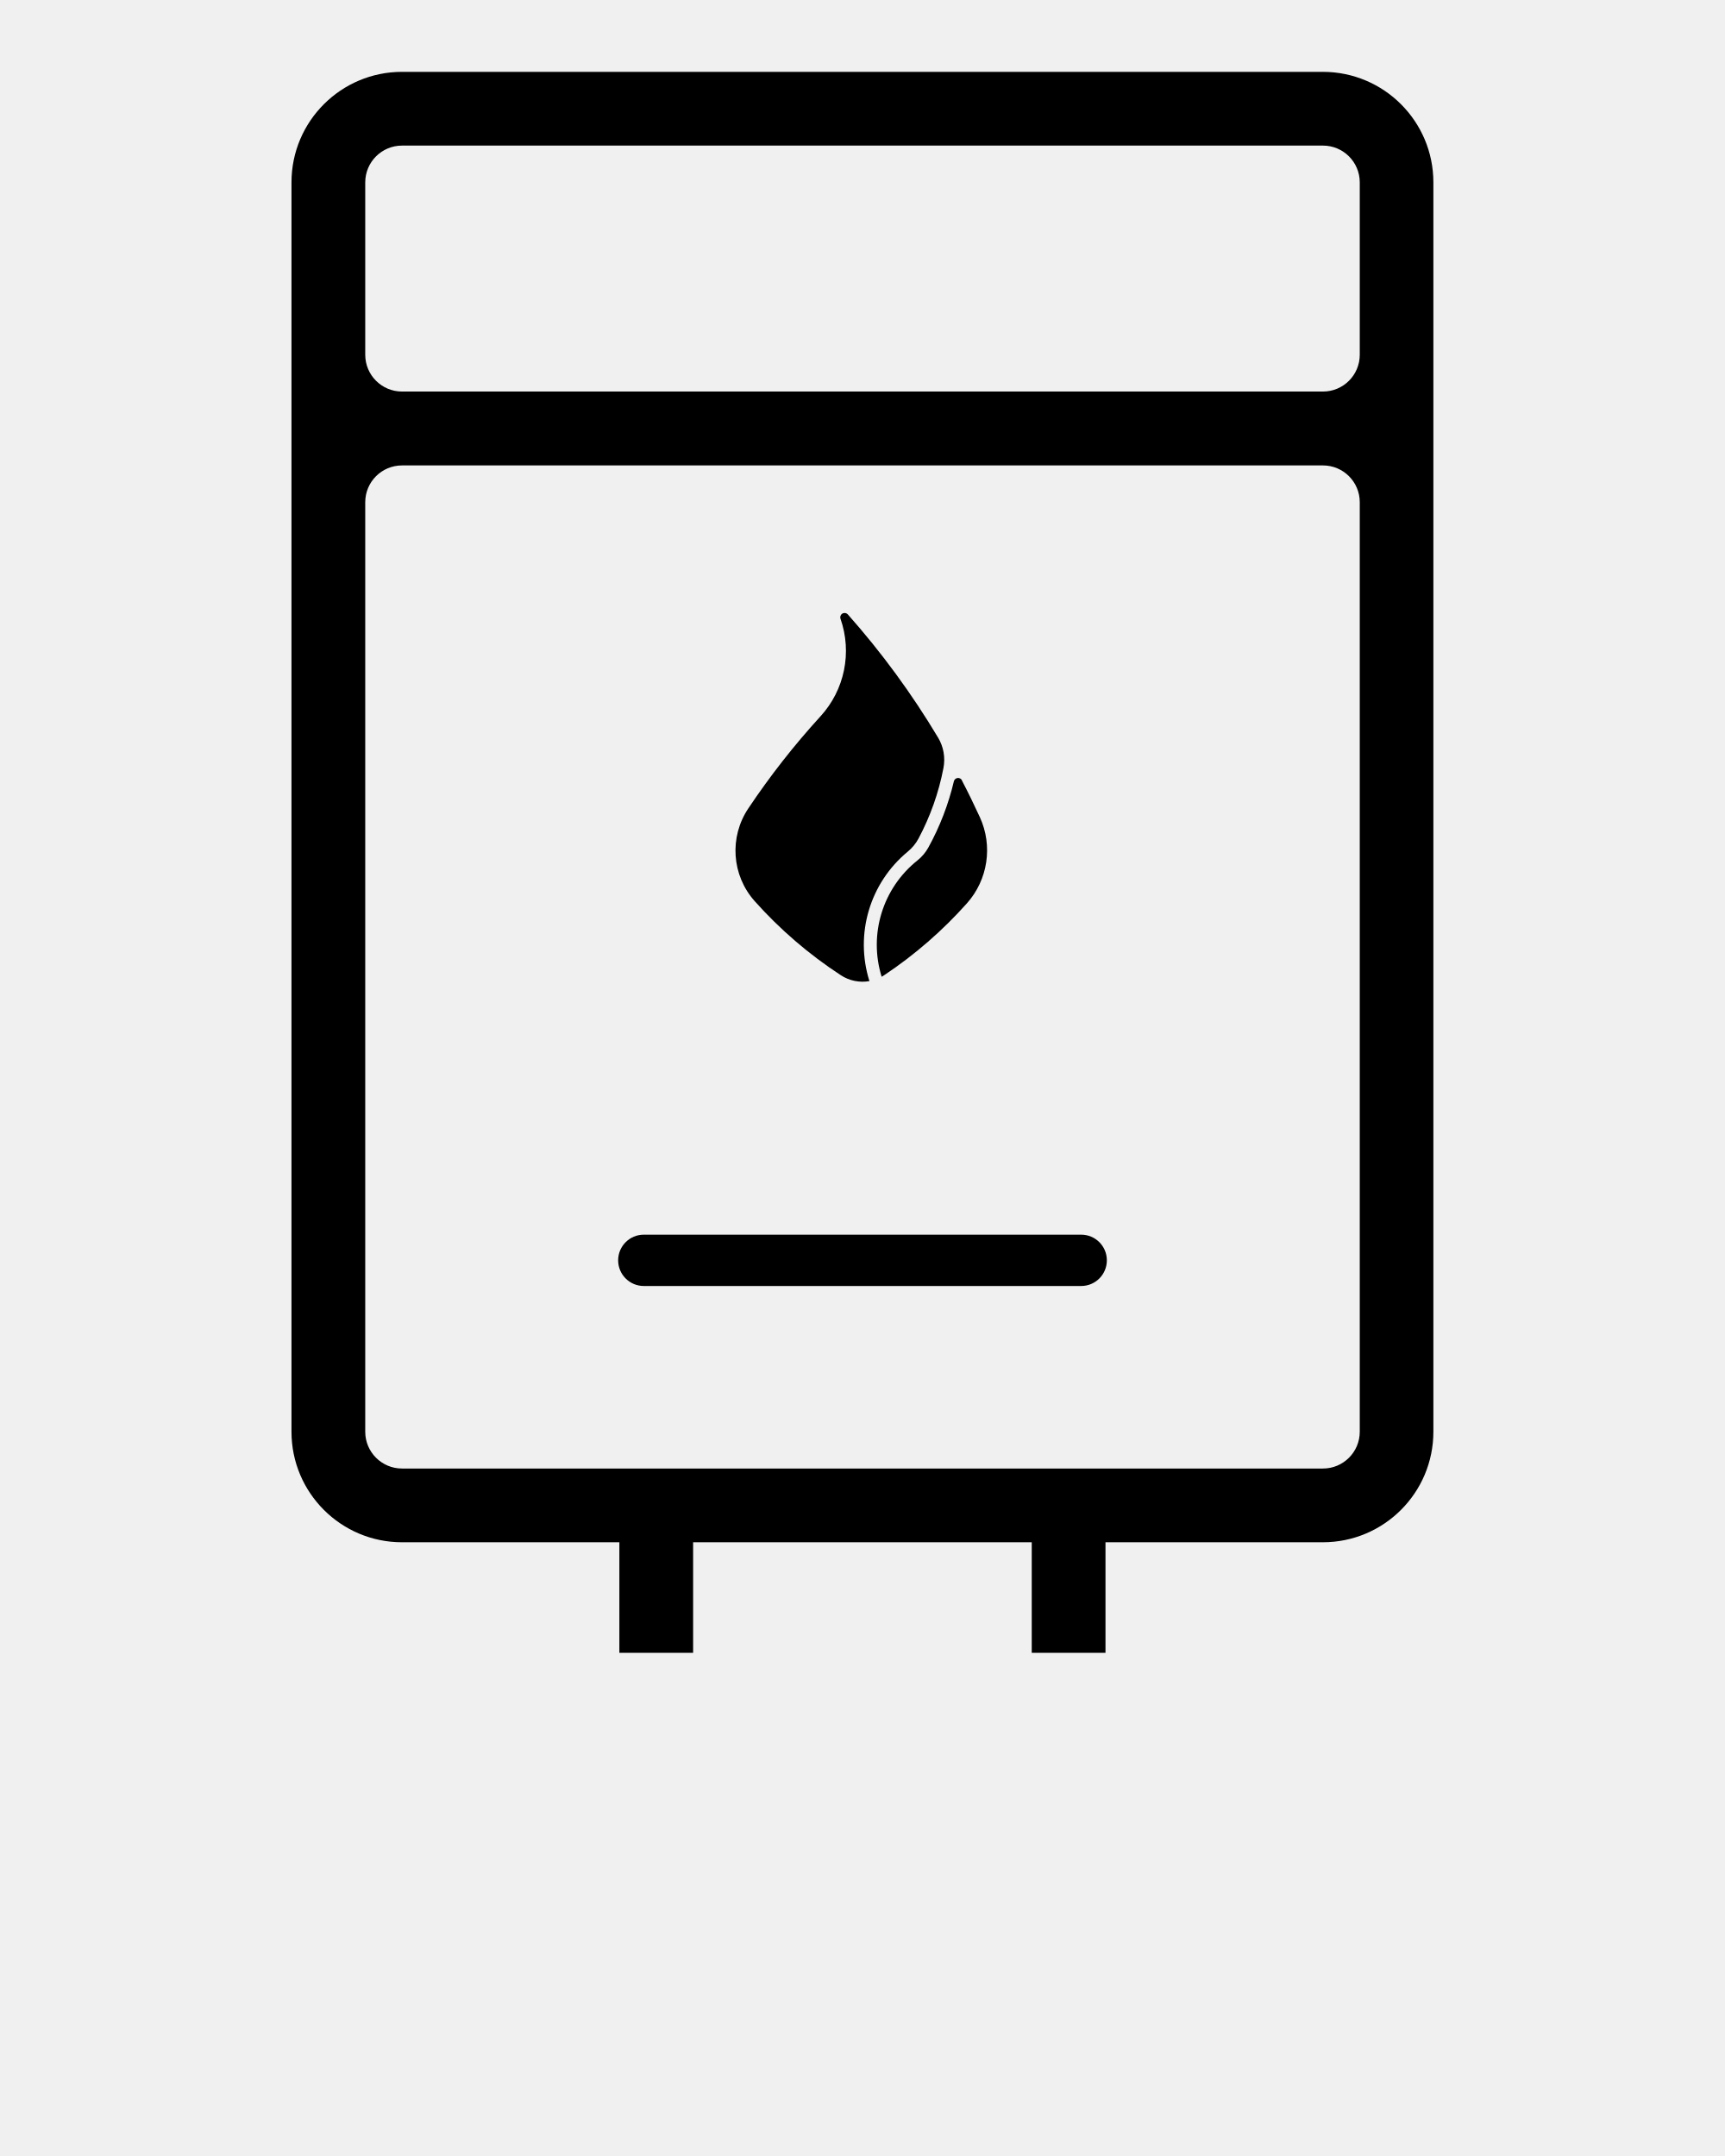
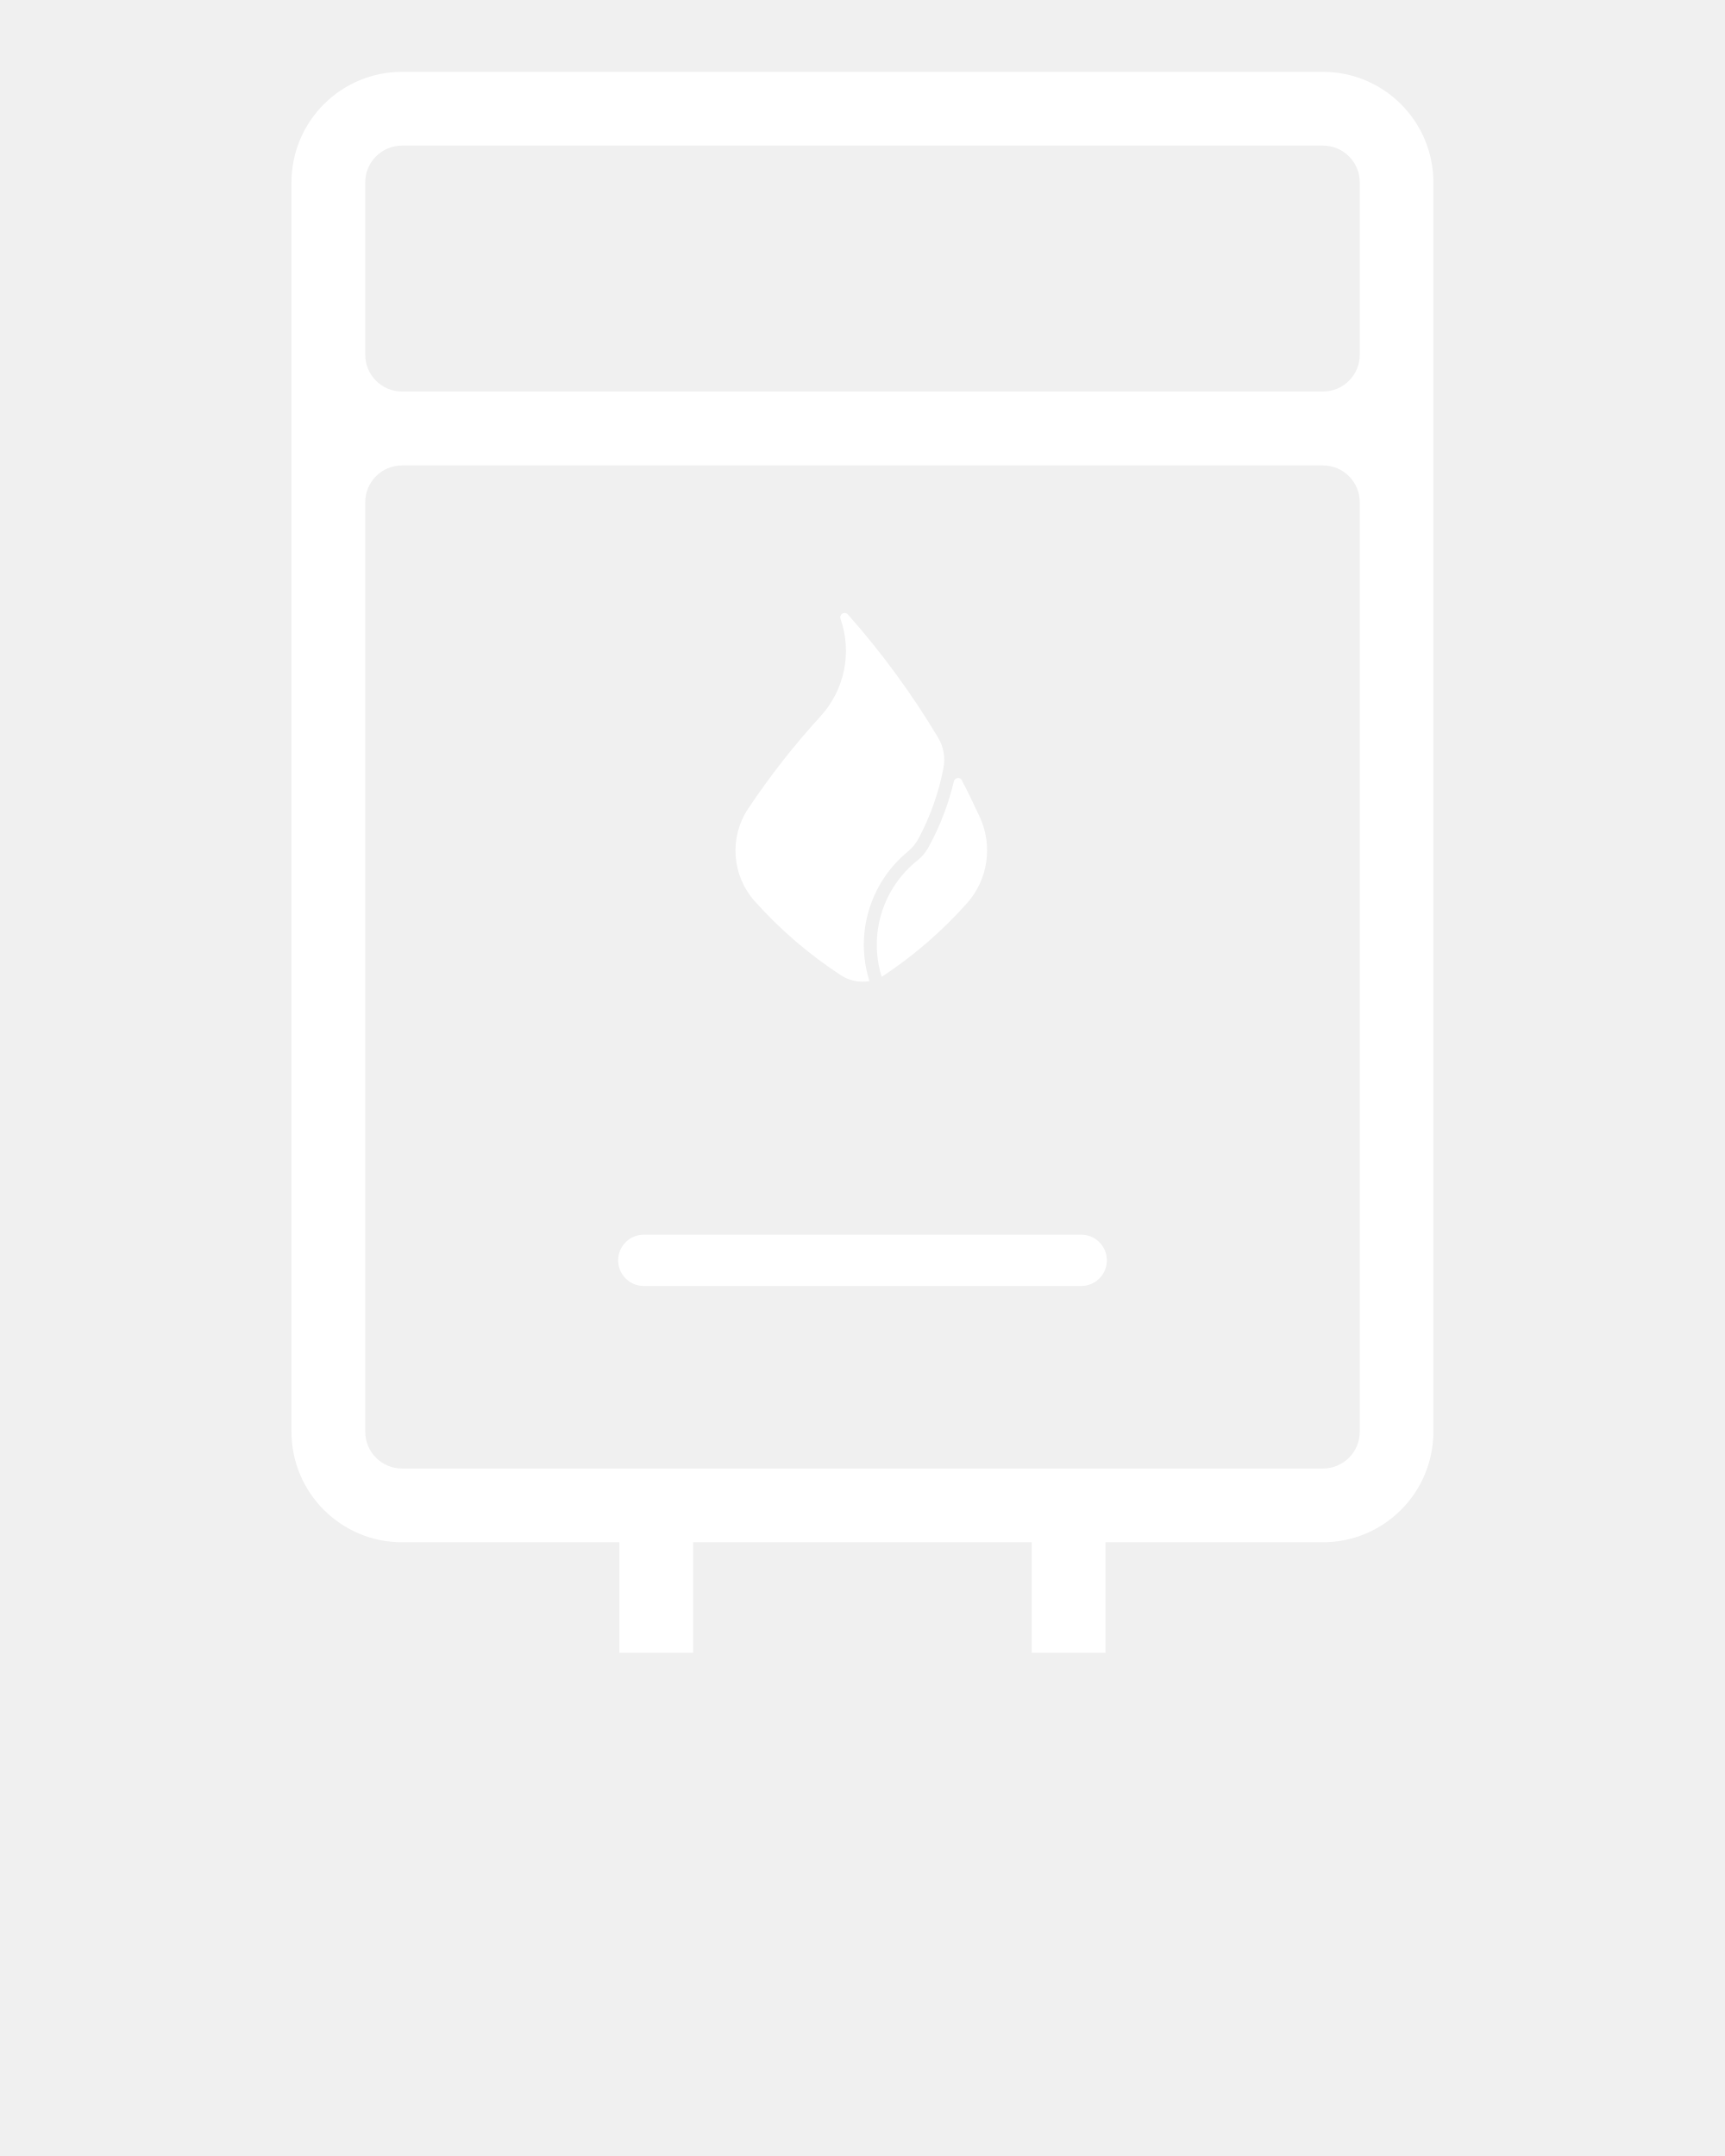
<svg xmlns="http://www.w3.org/2000/svg" viewBox="0 0 12.7 15.875" version="1.1" x="0px" y="0px">
  <g transform="translate(0,-284.3)">
-     <path style="" d="m 2.96,284.829 a 0.814,0.814 0 0 0 -0.814,0.814 v 9.199 a 0.814,0.814 0 0 0 0.814,0.814 h 1.6 v 0.814 h 0.543 v -0.814 h 2.493 v 0.814 h 0.543 v -0.814 h 1.6 a 0.814,0.814 0 0 0 0.814,-0.814 v -9.199 a 0.814,0.814 0 0 0 -0.814,-0.814 z m 0,0.543 h 6.78 a 0.271,0.271 0 0 1 0.271,0.271 v 1.269 a 0.271,0.271 0 0 1 -0.271,0.271 H 2.96 a 0.271,0.271 0 0 1 -0.271,-0.271 v -1.269 a 0.271,0.271 0 0 1 0.271,-0.271 z m 0,2.355 h 6.78 a 0.271,0.271 0 0 1 0.271,0.271 v 6.844 a 0.271,0.271 0 0 1 -0.271,0.271 H 2.96 a 0.271,0.271 0 0 1 -0.271,-0.271 v -6.844 a 0.271,0.271 0 0 1 0.271,-0.271 z" fill="#000000" stroke="none" />
-     <path style="" d="m 6.401,291.524 a 0.889,0.889 0 0 1 0.283,-0.954 0.318,0.318 0 0 0 0.078,-0.095 1.838,1.838 0 0 0 0.184,-0.52 0.318,0.318 0 0 0 -0.039,-0.223 6.032,6.032 0 0 0 -0.665,-0.908 0.032,0.032 0 0 0 -0.054,0.032 0.714,0.714 0 0 1 -0.147,0.718 5.715,5.715 0 0 0 -0.532,0.679 0.559,0.559 0 0 0 0.047,0.682 3.175,3.175 0 0 0 0.635,0.546 0.292,0.292 0 0 0 0.211,0.043 z" fill="#000000" stroke="none" />
-     <path style="" d="m 7.082,290.045 a 0.032,0.032 0 0 0 -0.059,0.007 1.933,1.933 0 0 1 -0.188,0.488 0.318,0.318 0 0 1 -0.08,0.095 0.794,0.794 0 0 0 -0.264,0.857 0.292,0.292 0 0 0 0.021,-0.013 3.175,3.175 0 0 0 0.607,-0.528 0.586,0.586 0 0 0 0.095,-0.634 6.032,6.032 0 0 0 -0.133,-0.272 z" fill="#000000" stroke="none" />
-     <path style="" d="m 4.74,293.391 a 0.189,0.189 0 0 0 0,0.378 h 3.22 a 0.189,0.189 0 0 0 0,-0.378 z" fill="#000000" stroke="none" />
+     <path style="" d="m 2.96,284.829 a 0.814,0.814 0 0 0 -0.814,0.814 v 9.199 a 0.814,0.814 0 0 0 0.814,0.814 h 1.6 v 0.814 h 0.543 v -0.814 h 2.493 v 0.814 h 0.543 v -0.814 h 1.6 a 0.814,0.814 0 0 0 0.814,-0.814 v -9.199 a 0.814,0.814 0 0 0 -0.814,-0.814 z m 0,0.543 h 6.78 a 0.271,0.271 0 0 1 0.271,0.271 v 1.269 a 0.271,0.271 0 0 1 -0.271,0.271 H 2.96 a 0.271,0.271 0 0 1 -0.271,-0.271 v -1.269 a 0.271,0.271 0 0 1 0.271,-0.271 z m 0,2.355 h 6.78 a 0.271,0.271 0 0 1 0.271,0.271 v 6.844 a 0.271,0.271 0 0 1 -0.271,0.271 H 2.96 a 0.271,0.271 0 0 1 -0.271,-0.271 v -6.844 a 0.271,0.271 0 0 1 0.271,-0.271 z" fill="#ffffff" stroke="none" />
+     <path style="" d="m 6.401,291.524 a 0.889,0.889 0 0 1 0.283,-0.954 0.318,0.318 0 0 0 0.078,-0.095 1.838,1.838 0 0 0 0.184,-0.52 0.318,0.318 0 0 0 -0.039,-0.223 6.032,6.032 0 0 0 -0.665,-0.908 0.032,0.032 0 0 0 -0.054,0.032 0.714,0.714 0 0 1 -0.147,0.718 5.715,5.715 0 0 0 -0.532,0.679 0.559,0.559 0 0 0 0.047,0.682 3.175,3.175 0 0 0 0.635,0.546 0.292,0.292 0 0 0 0.211,0.043 z" fill="#ffffff" stroke="none" />
+     <path style="" d="m 7.082,290.045 a 0.032,0.032 0 0 0 -0.059,0.007 1.933,1.933 0 0 1 -0.188,0.488 0.318,0.318 0 0 1 -0.08,0.095 0.794,0.794 0 0 0 -0.264,0.857 0.292,0.292 0 0 0 0.021,-0.013 3.175,3.175 0 0 0 0.607,-0.528 0.586,0.586 0 0 0 0.095,-0.634 6.032,6.032 0 0 0 -0.133,-0.272 z" fill="#ffffff" stroke="none" />
+     <path style="" d="m 4.74,293.391 a 0.189,0.189 0 0 0 0,0.378 h 3.22 a 0.189,0.189 0 0 0 0,-0.378 z" fill="#ffffff" stroke="none" />
  </g>
-   <text x="0" y="27.7" fill="#000000" font-size="5px" font-weight="bold" font-family="'Helvetica Neue', Helvetica, Arial-Unicode, Arial, Sans-serif">Created by Phạm Thanh Lộc</text>
-   <text x="0" y="32.7" fill="#000000" font-size="5px" font-weight="bold" font-family="'Helvetica Neue', Helvetica, Arial-Unicode, Arial, Sans-serif">from the Noun Project</text>
+   <text x="0" y="27.7" fill="#ffffff" font-size="5px" font-weight="bold" font-family="'Helvetica Neue', Helvetica, Arial-Unicode, Arial, Sans-serif">Created by Phạm Thanh Lộc</text>
+   <text x="0" y="32.7" fill="#ffffff" font-size="5px" font-weight="bold" font-family="'Helvetica Neue', Helvetica, Arial-Unicode, Arial, Sans-serif">from the Noun Project</text>
</svg>
